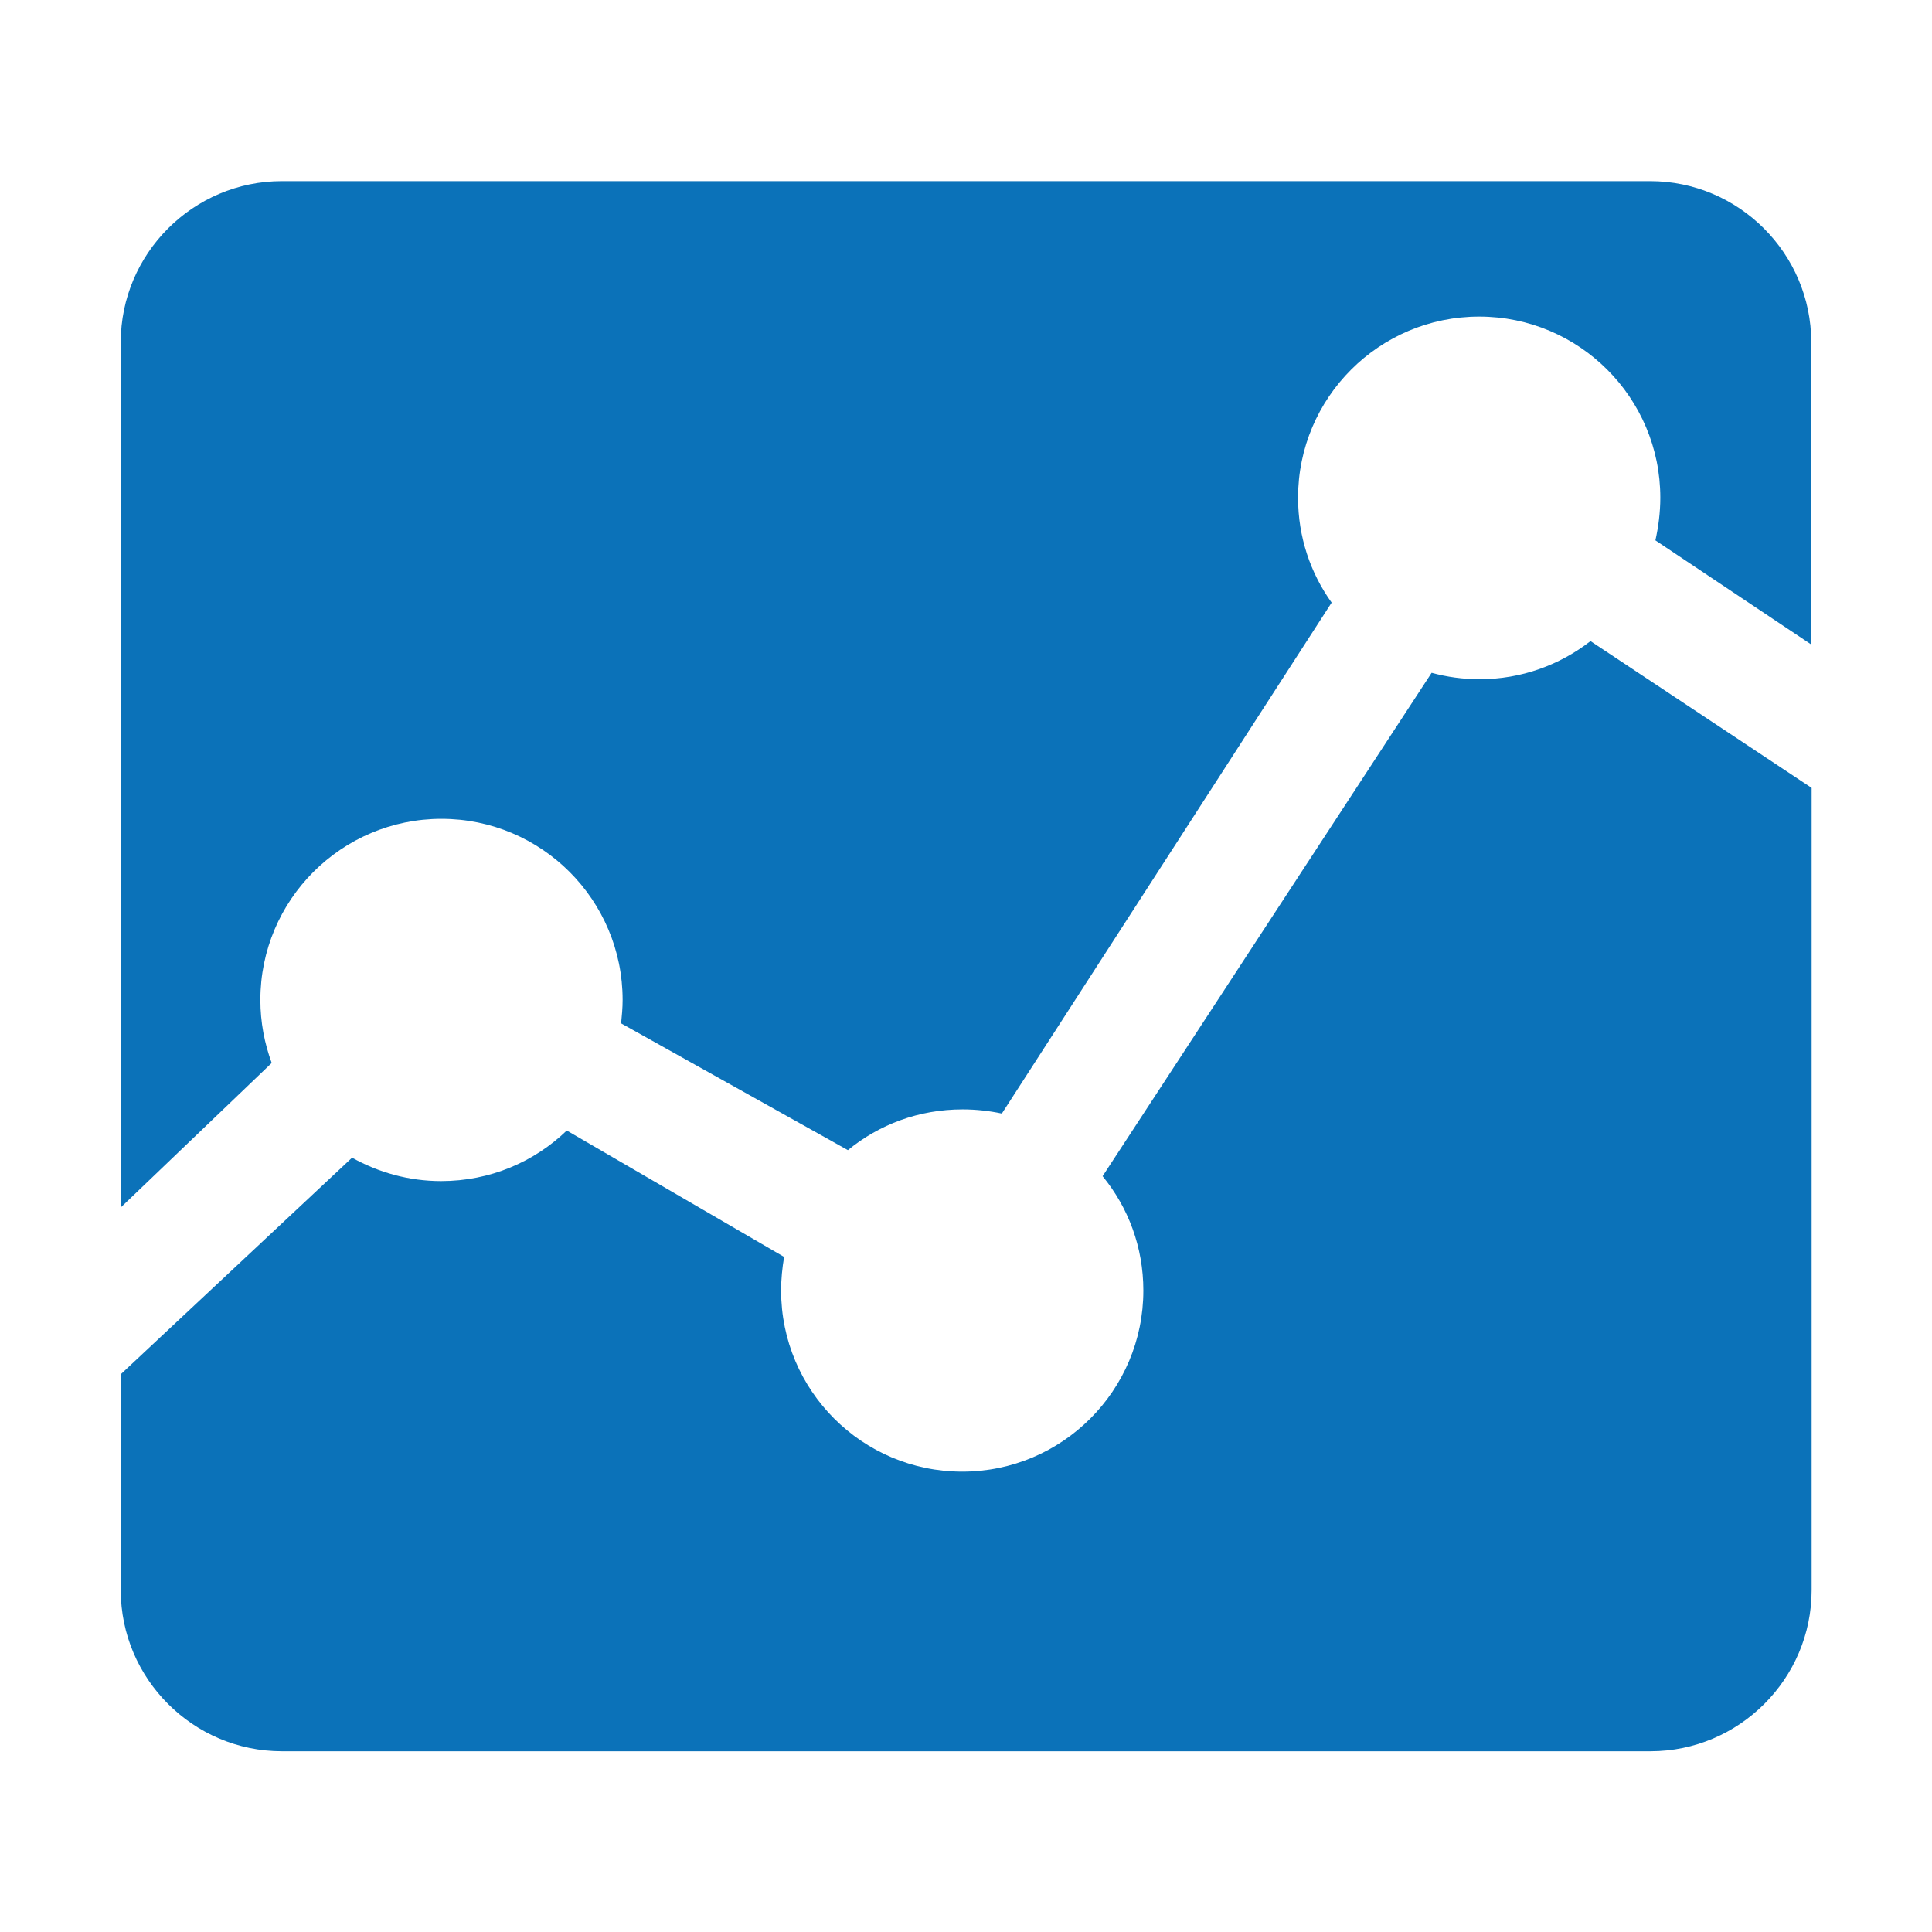
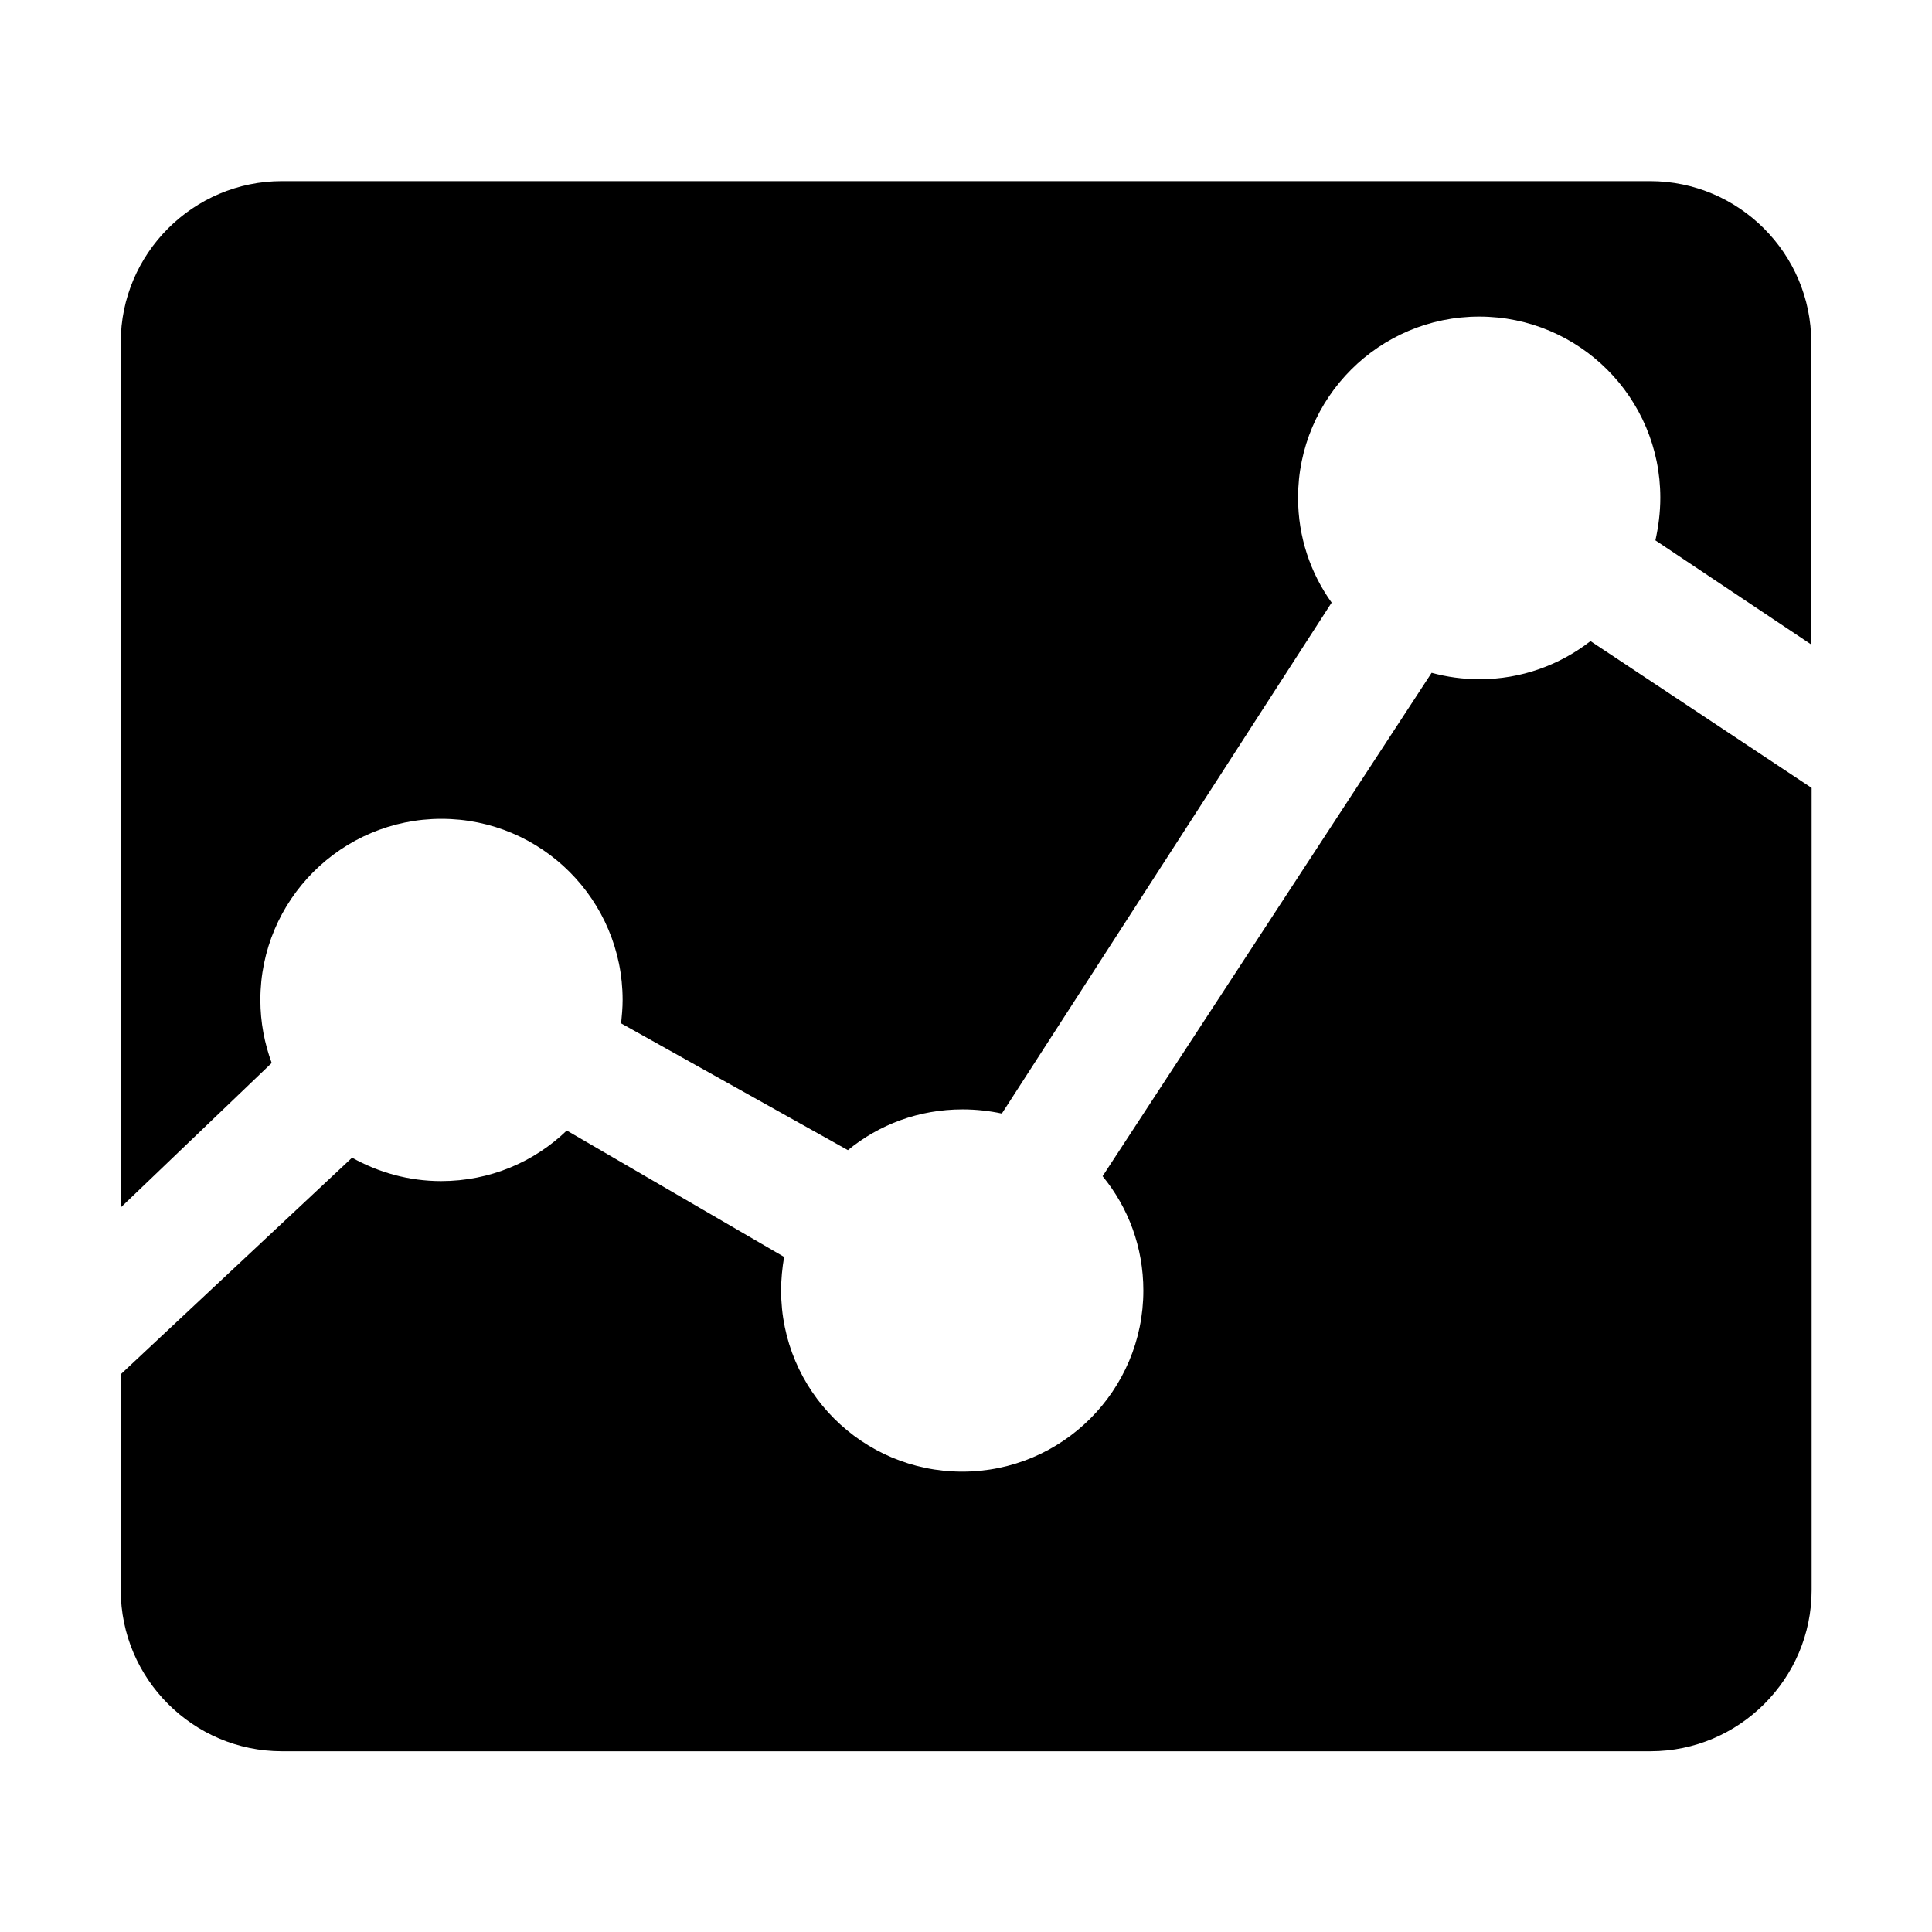
<svg xmlns="http://www.w3.org/2000/svg" id="Layer_1" viewBox="0 0 512 512">
-   <style>.st0{fill:#0b72b9}</style>
+   <style>.st0{fill:#000000}</style>
  <path class="st0" d="M379.4 178.3l-87.2 133.4C299 320 303 330.5 303 342c0 26.5-21.5 48-48 48s-48-21.5-48-48c0-3 .3-6 .8-8.9l-57.6-33.5c-8.6 8.3-20.3 13.4-33.3 13.4-8.6 0-16.6-2.3-23.6-6.2L32 364.2v57.2c0 23.5 19.2 42.7 42.7 42.7h362.7c23.5 0 42.7-19.2 42.7-42.7V208.8l-58.6-38.9c-8.1 6.3-18.3 10.1-29.4 10.1-4.4 0-8.7-.6-12.7-1.7z" />
  <path class="st0" d="M117 217c26.5 0 48 21.5 48 48 0 2.1-.2 4.2-.4 6.2l60.1 33.6c8.3-6.8 18.8-10.8 30.4-10.8 3.6 0 7.1.4 10.4 1.1l87.4-135.4c-5.6-7.8-8.9-17.4-8.9-27.8 0-26.5 21.5-48 48-48s48 21.5 48 48c0 3.9-.5 7.7-1.3 11.3l41.3 27.6V90.7c0-23.5-19.2-42.7-42.7-42.7H74.7C51.2 48 32 67.2 32 90.7V320l40-38.3c-1.9-5.2-3-10.8-3-16.7 0-26.5 21.5-48 48-48z" />
</svg>
